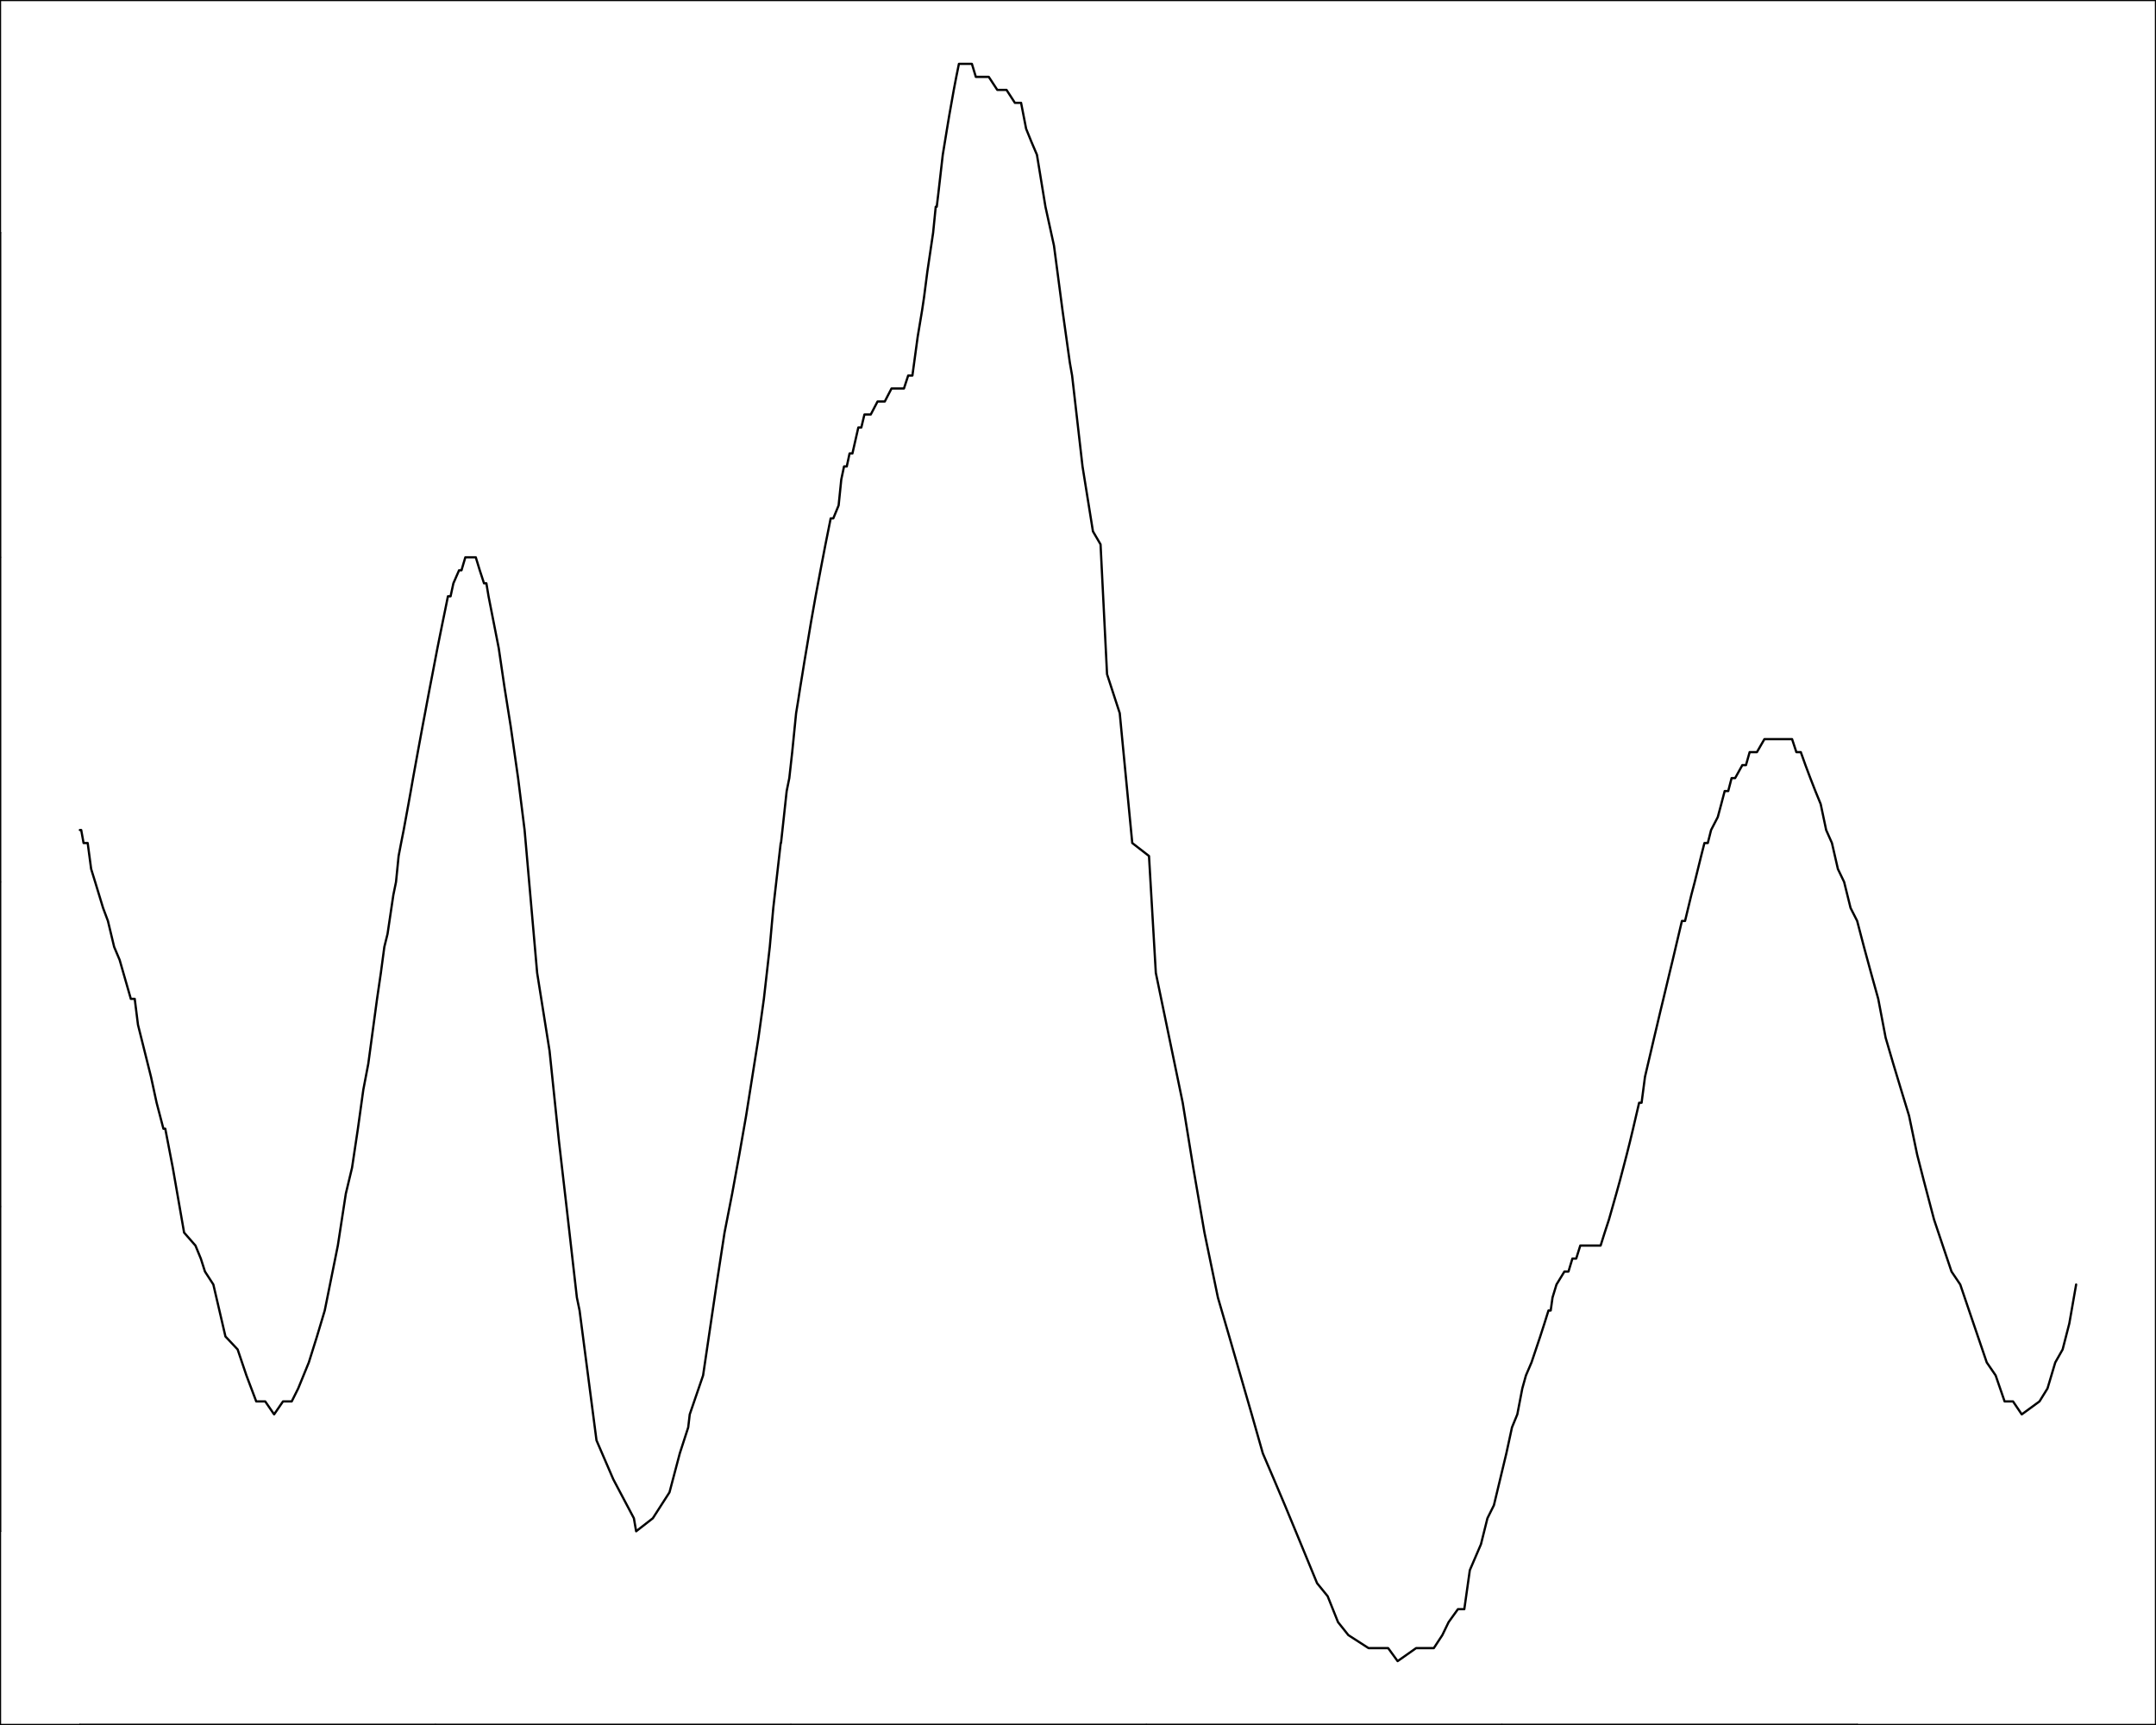
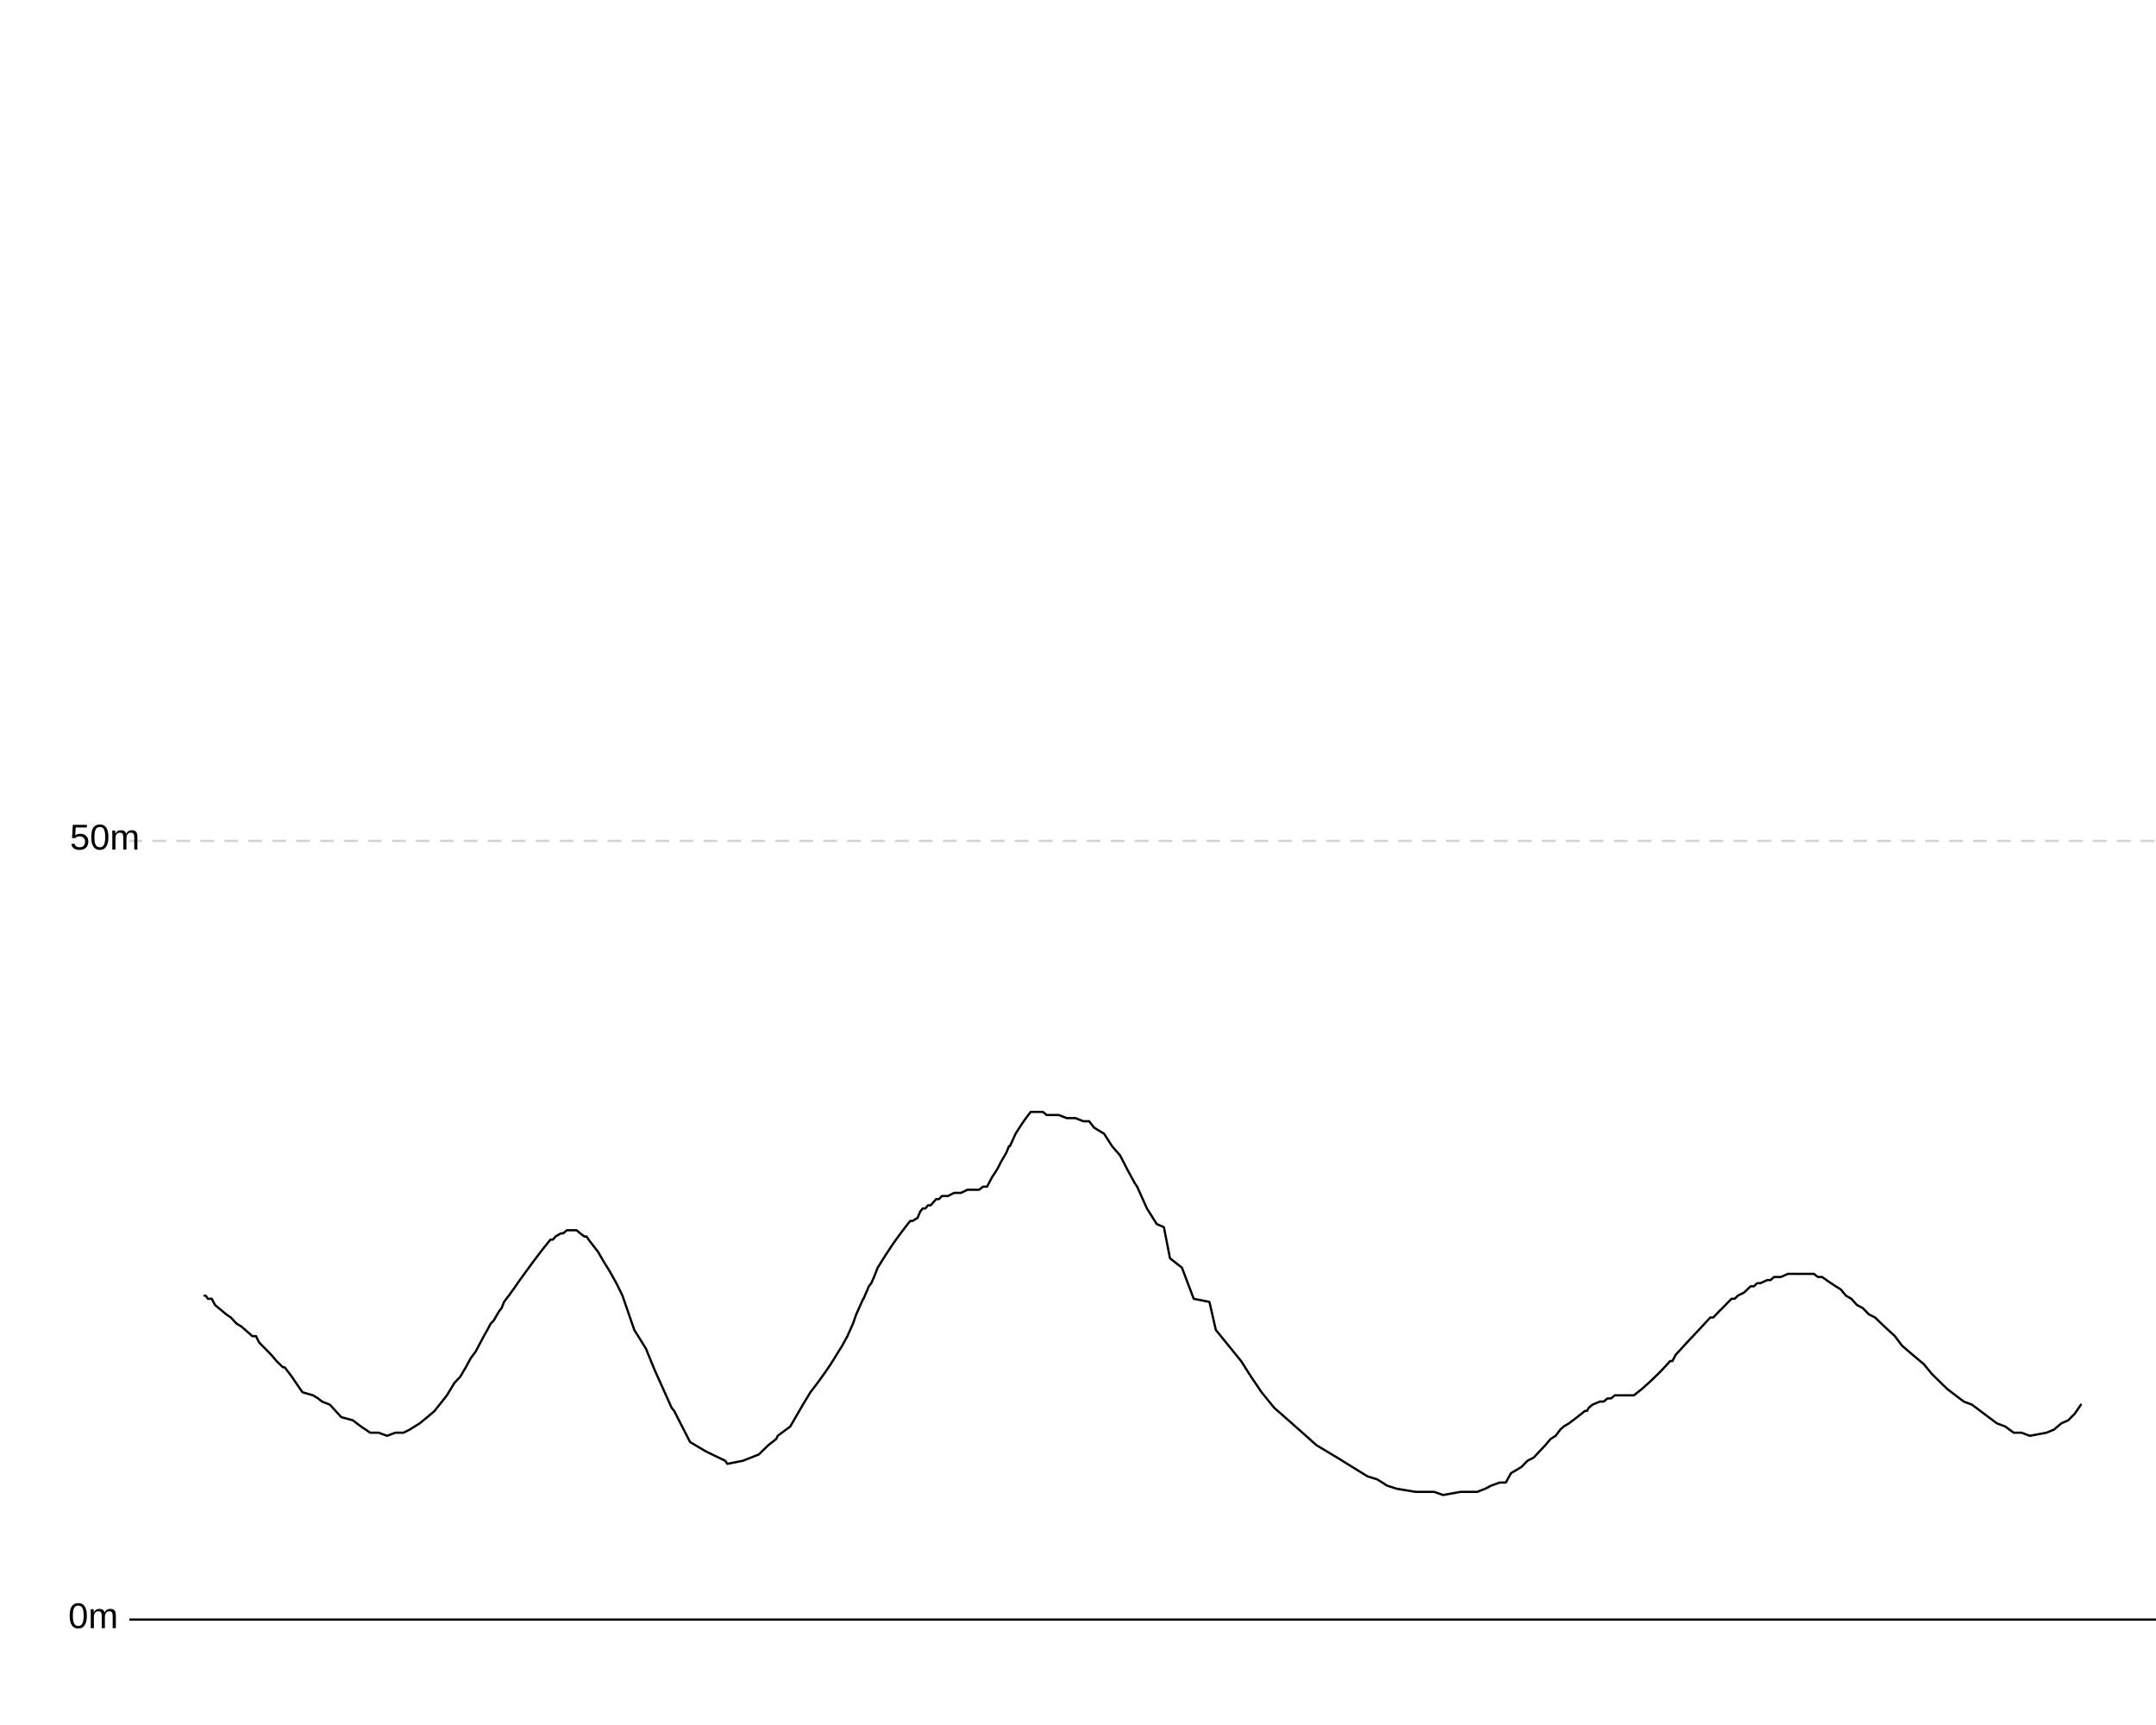
<svg xmlns="http://www.w3.org/2000/svg" class="svglite" width="720.00pt" height="576.00pt" viewBox="0 0 720.00 576.00">
  <defs>
    <style type="text/css">
    .svglite line, .svglite polyline, .svglite polygon, .svglite path, .svglite rect, .svglite circle {
      fill: none;
      stroke: #000000;
      stroke-linecap: round;
      stroke-linejoin: round;
      stroke-miterlimit: 10.00;
    }
    .svglite text {
      white-space: pre;
    }
  </style>
  </defs>
  <rect width="100%" height="100%" style="stroke: none; fill: #FFFFFF;" />
  <defs>
    <clipPath id="cpMC4wMHw3MjAuMDB8MC4wMHw1NzYuMDA=">
      <rect x="0.00" y="0.00" width="720.00" height="576.00" />
    </clipPath>
  </defs>
  <g clip-path="url(#cpMC4wMHw3MjAuMDB8MC4wMHw1NzYuMDA=)">
-     <line x1="26.67" y1="576.00" x2="620.27" y2="576.00" style="stroke-width: 0.75;" />
-     <line x1="26.67" y1="576.00" x2="26.67" y2="583.20" style="stroke-width: 0.75;" />
-     <line x1="145.39" y1="576.00" x2="145.39" y2="583.20" style="stroke-width: 0.75;" />
-     <line x1="264.11" y1="576.00" x2="264.11" y2="583.20" style="stroke-width: 0.75;" />
-     <line x1="382.83" y1="576.00" x2="382.83" y2="583.20" style="stroke-width: 0.75;" />
-     <line x1="501.55" y1="576.00" x2="501.55" y2="583.20" style="stroke-width: 0.75;" />
-     <line x1="620.27" y1="576.00" x2="620.27" y2="583.20" style="stroke-width: 0.75;" />
-     <text x="26.67" y="601.92" text-anchor="middle" style="font-size: 12.00px; font-family: &quot;Arial&quot;;" textLength="6.67px" lengthAdjust="spacingAndGlyphs">0</text>
-     <text x="145.39" y="601.92" text-anchor="middle" style="font-size: 12.00px; font-family: &quot;Arial&quot;;" textLength="20.02px" lengthAdjust="spacingAndGlyphs">500</text>
-     <text x="264.11" y="601.92" text-anchor="middle" style="font-size: 12.00px; font-family: &quot;Arial&quot;;" textLength="26.70px" lengthAdjust="spacingAndGlyphs">1000</text>
-     <text x="382.83" y="601.92" text-anchor="middle" style="font-size: 12.00px; font-family: &quot;Arial&quot;;" textLength="26.70px" lengthAdjust="spacingAndGlyphs">1500</text>
-     <text x="501.55" y="601.92" text-anchor="middle" style="font-size: 12.00px; font-family: &quot;Arial&quot;;" textLength="26.70px" lengthAdjust="spacingAndGlyphs">2000</text>
-     <text x="620.27" y="601.92" text-anchor="middle" style="font-size: 12.00px; font-family: &quot;Arial&quot;;" textLength="26.70px" lengthAdjust="spacingAndGlyphs">2500</text>
-     <line x1="0.00" y1="511.31" x2="0.00" y2="77.70" style="stroke-width: 0.75;" />
-     <line x1="0.00" y1="511.31" x2="-7.20" y2="511.31" style="stroke-width: 0.75;" />
-     <line x1="0.00" y1="402.91" x2="-7.20" y2="402.91" style="stroke-width: 0.75;" />
-     <line x1="0.00" y1="294.50" x2="-7.20" y2="294.50" style="stroke-width: 0.75;" />
-     <line x1="0.00" y1="186.10" x2="-7.20" y2="186.10" style="stroke-width: 0.75;" />
-     <line x1="0.00" y1="77.70" x2="-7.20" y2="77.70" style="stroke-width: 0.75;" />
-     <text transform="translate(-17.28,511.31) rotate(-90)" text-anchor="middle" style="font-size: 12.00px; font-family: &quot;Arial&quot;;" textLength="13.35px" lengthAdjust="spacingAndGlyphs">45</text>
-     <text transform="translate(-17.28,402.91) rotate(-90)" text-anchor="middle" style="font-size: 12.00px; font-family: &quot;Arial&quot;;" textLength="13.35px" lengthAdjust="spacingAndGlyphs">50</text>
-     <text transform="translate(-17.28,294.50) rotate(-90)" text-anchor="middle" style="font-size: 12.00px; font-family: &quot;Arial&quot;;" textLength="13.35px" lengthAdjust="spacingAndGlyphs">55</text>
-     <text transform="translate(-17.28,186.10) rotate(-90)" text-anchor="middle" style="font-size: 12.00px; font-family: &quot;Arial&quot;;" textLength="13.35px" lengthAdjust="spacingAndGlyphs">60</text>
-     <text transform="translate(-17.28,77.70) rotate(-90)" text-anchor="middle" style="font-size: 12.00px; font-family: &quot;Arial&quot;;" textLength="13.35px" lengthAdjust="spacingAndGlyphs">65</text>
-     <polygon points="0.00,576.00 720.00,576.00 720.00,0.00 0.00,0.00 " style="stroke-width: 0.75;" />
-     <text x="360.00" y="630.72" text-anchor="middle" style="font-size: 12.00px; font-family: &quot;Arial&quot;;" textLength="58.04px" lengthAdjust="spacingAndGlyphs">d$distance</text>
-     <text transform="translate(-46.08,288.00) rotate(-90)" text-anchor="middle" style="font-size: 12.00px; font-family: &quot;Arial&quot;;" textLength="61.38px" lengthAdjust="spacingAndGlyphs">d$elevation</text>
-     <polyline points="26.67,277.16 26.67,277.16 26.67,277.16 26.67,277.16 26.67,277.16 26.67,277.16 26.72,277.16 27.12,277.16 27.91,281.50 29.28,281.50 30.44,290.17 31.78,294.50 34.42,303.18 36.04,307.51 38.12,316.18 39.95,320.52 43.69,333.53 44.99,333.53 46.08,342.20 50.42,359.54 52.30,368.22 54.57,376.89 55.19,376.89 57.70,389.90 61.48,411.58 65.27,415.91 67.06,420.25 68.45,424.59 71.25,428.92 75.29,446.27 79.36,450.60 82.29,459.27 85.57,467.95 88.57,467.95 91.54,472.28 94.51,467.95 97.42,467.95 99.59,463.61 103.13,454.94 105.85,446.27 108.45,437.59 112.82,415.91 115.49,398.57 117.57,389.90 119.52,376.89 121.33,363.88 122.99,355.21 125.92,333.53 127.19,324.86 128.35,316.18 129.42,311.85 131.36,298.84 132.25,294.50 133.12,285.83 133.95,281.50 134.81,277.16 136.40,268.49 137.18,264.15 137.94,259.82 138.73,255.48 139.52,251.14 141.12,242.47 141.94,238.14 142.75,233.80 143.57,229.46 144.41,225.13 145.24,220.79 146.07,216.46 146.94,212.12 147.82,207.78 148.71,203.45 149.59,199.11 150.47,199.11 151.41,194.78 153.30,190.44 154.11,190.44 155.40,186.10 156.50,186.10 157.66,186.10 158.89,186.10 160.22,190.44 161.64,194.78 162.43,194.78 163.15,199.11 166.56,216.46 168.47,229.46 170.54,242.47 173.02,259.82 175.19,277.16 179.38,324.86 183.52,350.87 186.68,381.22 189.19,402.91 192.65,433.26 193.55,437.59 199.20,480.95 204.81,493.96 211.69,506.97 212.44,511.31 218.01,506.97 223.58,498.30 227.02,485.29 229.83,476.62 230.34,472.28 234.80,459.27 239.29,428.92 241.96,411.58 244.51,398.57 246.89,385.56 249.17,372.55 253.29,346.54 255.10,333.53 257.07,316.18 258.24,303.18 260.72,281.50 260.82,281.50 261.77,272.82 262.71,264.15 263.59,259.82 264.56,251.14 265.86,238.14 266.57,233.80 267.24,229.46 267.95,225.13 268.65,220.79 269.38,216.46 270.83,207.78 271.60,203.45 272.37,199.11 274.00,190.44 275.67,181.77 276.54,177.43 277.41,173.09 278.28,173.09 280.06,168.76 280.95,160.09 281.87,155.75 282.78,155.75 283.72,151.41 284.67,151.41 286.64,142.74 287.64,142.74 288.68,138.41 289.76,138.41 290.79,138.41 293.06,134.07 294.27,134.07 295.47,134.07 297.72,129.73 298.98,129.73 300.53,129.73 301.87,129.73 303.29,125.40 304.70,125.40 306.47,112.39 307.92,103.72 308.57,99.38 309.69,90.71 311.62,77.70 312.49,69.03 312.83,69.03 313.35,64.69 314.84,51.69 315.55,47.35 316.26,43.01 316.98,38.68 318.52,30.01 319.35,25.67 320.23,21.33 321.16,21.33 323.13,21.33 324.57,21.33 325.88,25.67 327.25,25.67 328.77,25.67 330.20,25.67 333.04,30.01 334.58,30.01 336.12,30.01 338.93,34.34 340.99,34.34 342.68,43.01 344.44,47.35 346.29,51.69 349.13,69.03 351.98,82.04 354.84,103.72 357.27,121.06 358.03,125.40 361.51,155.75 364.99,177.43 367.53,181.77 369.70,225.13 373.94,238.14 374.77,246.81 378.12,281.50 383.71,285.83 385.99,324.86 394.97,368.22 398.49,389.90 402.23,411.58 406.72,433.26 410.51,446.27 414.26,459.27 418.02,472.28 421.72,485.29 425.43,493.96 429.10,502.63 432.70,511.31 439.84,528.65 443.37,532.99 446.84,541.66 450.29,545.99 457.03,550.33 460.34,550.33 463.58,550.33 466.74,554.67 472.91,550.33 475.90,550.33 478.82,550.33 481.67,545.99 483.76,541.66 486.88,537.32 489.01,537.32 490.85,524.31 494.57,515.64 496.73,506.97 498.89,502.63 500.97,493.96 503.05,485.29 504.93,476.62 506.71,472.28 508.38,463.61 509.59,459.27 511.45,454.94 514.36,446.27 515.76,441.93 517.12,437.59 517.86,437.59 518.47,433.26 519.79,428.92 522.44,424.59 523.79,424.59 525.11,420.25 526.38,420.25 527.74,415.91 529.06,415.91 530.47,415.91 531.85,415.91 533.15,415.91 534.53,415.91 535.89,411.58 537.31,407.24 538.54,402.91 539.77,398.57 540.97,394.23 542.11,389.90 543.24,385.56 544.33,381.22 545.37,376.89 547.39,368.22 548.21,368.22 549.35,359.54 550.36,355.21 551.38,350.87 552.39,346.54 553.42,342.20 554.44,337.86 555.49,333.53 557.56,324.86 558.61,320.52 559.63,316.18 561.68,307.51 562.73,307.51 563.77,303.18 564.82,298.84 565.96,294.50 568.10,285.83 569.20,281.50 570.32,281.50 571.42,277.16 573.66,272.82 574.82,268.49 575.96,264.15 577.14,264.15 578.27,259.82 579.45,259.82 581.86,255.48 583.07,255.48 584.30,251.14 585.48,251.14 586.73,251.14 589.23,246.81 590.58,246.81 591.80,246.81 593.09,246.81 595.71,246.81 597.08,246.81 598.47,246.81 599.90,251.14 601.38,251.14 602.93,255.48 604.56,259.82 606.25,264.15 608.02,268.49 609.85,277.16 611.78,281.50 613.77,290.17 615.85,294.50 618.00,303.18 620.20,307.51 622.47,316.18 624.83,324.86 627.24,333.53 629.72,346.54 632.26,355.21 634.88,363.88 637.53,372.55 640.24,385.56 642.46,394.23 645.88,407.24 648.79,415.91 651.71,424.59 654.63,428.92 657.57,437.59 663.48,454.94 666.45,459.27 669.44,467.95 672.25,467.95 675.17,472.28 681.09,467.95 683.77,463.61 686.36,454.94 688.82,450.60 691.05,441.93 693.33,428.92 " style="stroke-width: 0.75;" />
+     <text x="381.60" y="616.32" text-anchor="middle" style="font-size: 12.00px; font-family: &quot;Arial&quot;;" textLength="194.72px" lengthAdjust="spacingAndGlyphs">c(min(d$distance), max(d$distance))</text>
+     <text transform="translate(-2.88,280.80) rotate(-90)" text-anchor="middle" style="font-size: 12.00px; font-family: &quot;Arial&quot;;" textLength="30.69px" lengthAdjust="spacingAndGlyphs">range</text>
+   </g>
+   <defs>
+     <clipPath id="cpNDMuMjB8NzIwLjAwfDAuMDB8NTYxLjYw">
+       <rect x="43.20" y="0.00" width="676.80" height="561.60" />
+     </clipPath>
+   </defs>
+   <g clip-path="url(#cpNDMuMjB8NzIwLjAwfDAuMDB8NTYxLjYw)">
+     <polyline points="68.27,432.64 68.27,432.64 68.27,432.64 68.27,432.64 68.27,432.64 68.27,432.64 68.32,432.64 68.69,432.64 69.44,433.68 70.72,433.68 71.81,435.76 73.07,436.80 75.56,438.88 77.08,439.92 79.03,442.00 80.75,443.04 84.27,446.16 85.49,446.16 86.51,448.24 90.60,452.40 92.36,454.48 94.50,456.56 95.08,456.56 97.44,459.68 100.99,464.88 104.56,465.92 106.23,466.96 107.54,468.00 110.17,469.04 113.97,473.20 117.80,474.24 120.55,476.32 123.64,478.40 126.46,478.40 129.25,479.44 132.04,478.40 134.78,478.40 136.82,477.36 140.15,475.28 142.70,473.20 145.14,471.12 149.25,465.92 151.76,461.76 153.72,459.68 155.55,456.56 157.25,453.44 158.81,451.36 161.57,446.16 162.76,444.08 163.85,442.00 164.86,440.96 166.68,437.84 167.51,436.80 168.33,434.72 169.11,433.68 169.92,432.64 171.41,430.56 172.15,429.52 172.86,428.48 173.60,427.44 174.35,426.40 175.86,424.32 176.63,423.28 177.38,422.24 178.15,421.20 178.94,420.16 179.72,419.12 180.51,418.08 181.32,417.04 182.15,416.00 182.99,414.96 183.82,413.92 184.64,413.92 185.53,412.88 187.30,411.84 188.06,411.84 189.28,410.80 190.31,410.80 191.40,410.80 192.56,410.80 193.80,411.84 195.14,412.88 195.89,412.88 196.56,413.92 199.77,418.08 201.56,421.20 203.51,424.32 205.84,428.48 207.88,432.64 211.82,444.08 215.71,450.32 218.68,457.60 221.03,462.80 224.29,470.08 225.14,471.12 230.45,481.52 235.72,484.64 242.18,487.76 242.90,488.80 248.13,487.76 253.37,485.68 256.60,482.56 259.24,480.48 259.72,479.44 263.91,476.32 268.13,469.04 270.64,464.88 273.04,461.76 275.28,458.64 277.42,455.52 281.29,449.28 282.99,446.16 284.85,442.00 285.94,438.88 288.28,433.68 288.37,433.68 289.27,431.60 290.15,429.52 290.97,428.48 291.89,426.40 293.11,423.28 293.77,422.24 294.41,421.20 295.08,420.16 295.73,419.12 296.42,418.08 297.78,416.00 298.51,414.96 299.23,413.92 300.76,411.84 302.33,409.76 303.14,408.72 303.97,407.68 304.78,407.68 306.45,406.64 307.29,404.56 308.16,403.52 309.01,403.52 309.90,402.48 310.79,402.48 312.64,400.40 313.58,400.40 314.56,399.36 315.57,399.36 316.54,399.36 318.68,398.32 319.82,398.32 320.94,398.32 323.06,397.28 324.24,397.28 325.70,397.28 326.96,397.28 328.29,396.24 329.62,396.24 331.28,393.12 332.64,391.04 333.26,390.00 334.31,387.92 336.12,384.80 336.94,382.72 337.26,382.72 337.75,381.68 339.15,378.56 339.82,377.52 340.49,376.48 341.16,375.44 342.61,373.36 343.39,372.32 344.21,371.28 345.09,371.28 346.94,371.28 348.30,371.28 349.53,372.32 350.82,372.32 352.24,372.32 353.59,372.32 356.26,373.36 357.70,373.36 359.15,373.36 361.80,374.40 363.73,374.40 365.32,376.48 366.97,377.52 368.71,378.56 371.38,382.72 374.07,385.84 376.75,391.04 379.03,395.20 379.75,396.24 383.02,403.52 386.29,408.72 388.68,409.76 390.72,420.16 394.70,423.28 395.49,425.36 398.64,433.68 403.89,434.72 406.03,444.08 414.47,454.48 417.78,459.68 421.30,464.88 425.52,470.08 429.08,473.20 432.61,476.32 436.14,479.44 439.62,482.56 443.10,484.64 446.56,486.72 449.93,488.80 456.65,492.96 459.97,494.00 463.23,496.08 466.47,497.12 472.81,498.16 475.92,498.16 478.97,498.16 481.93,499.20 487.74,498.16 490.55,498.16 493.29,498.16 495.97,497.12 497.94,496.08 500.87,495.04 502.87,495.04 504.60,491.92 508.09,489.84 510.12,487.76 512.16,486.72 514.11,484.64 516.07,482.56 517.84,480.48 519.50,479.44 521.07,477.36 522.22,476.32 523.96,475.28 526.70,473.20 528.02,472.16 529.29,471.12 529.99,471.12 530.56,470.08 531.80,469.04 534.29,468.00 535.56,468.00 536.80,466.96 538.00,466.96 539.27,465.92 540.52,465.92 541.84,465.92 543.14,465.92 544.36,465.92 545.66,465.92 546.94,464.88 548.27,463.84 549.43,462.80 550.59,461.76 551.71,460.72 552.78,459.68 553.85,458.64 554.87,457.60 555.85,456.56 557.74,454.48 558.52,454.48 559.59,452.40 560.54,451.36 561.50,450.32 562.45,449.28 563.41,448.24 564.38,447.20 565.36,446.16 567.31,444.08 568.29,443.04 569.25,442.00 571.18,439.92 572.16,439.92 573.15,438.88 574.13,437.84 575.20,436.80 577.22,434.72 578.25,433.68 579.30,433.68 580.34,432.64 582.44,431.60 583.53,430.56 584.60,429.52 585.71,429.52 586.78,428.48 587.88,428.48 590.14,427.44 591.29,427.44 592.45,426.40 593.55,426.40 594.73,426.40 597.08,425.36 598.34,425.36 599.49,425.36 600.71,425.36 603.17,425.36 604.45,425.36 605.76,425.36 607.10,426.40 608.50,426.40 609.96,427.44 611.48,428.48 613.07,429.52 614.74,430.56 616.46,432.64 618.27,433.68 620.15,435.76 622.10,436.80 624.12,438.88 626.19,439.92 628.32,442.00 630.54,444.08 632.81,446.16 635.14,449.28 637.53,451.36 639.99,453.44 642.48,455.52 645.02,458.64 647.12,460.72 650.33,463.84 653.06,465.92 655.81,468.00 658.55,469.04 661.31,471.12 666.87,475.28 669.66,476.32 672.47,478.40 675.12,478.40 677.86,479.44 683.42,478.40 685.94,477.36 688.38,475.28 690.70,474.24 692.78,472.16 694.93,469.04 " style="stroke-width: 0.75;" />
+     <line x1="43.20" y1="540.80" x2="720.00" y2="540.80" style="stroke-width: 0.75;" />
+   </g>
+   <g clip-path="url(#cpMC4wMHw3MjAuMDB8MC4wMHw1NzYuMDA=)">
+     <text x="39.47" y="543.67" text-anchor="end" style="font-size: 12.00px; font-family: &quot;Arial&quot;;" textLength="16.67px" lengthAdjust="spacingAndGlyphs">0m</text>
+   </g>
+   <g clip-path="url(#cpNDMuMjB8NzIwLjAwfDAuMDB8NTYxLjYw)">
+     <line x1="43.20" y1="280.80" x2="720.00" y2="280.80" style="stroke-width: 0.75; stroke: #D3D3D3; stroke-dasharray: 4.00,4.00;" />
+   </g>
+   <g clip-path="url(#cpMC4wMHw3MjAuMDB8MC4wMHw1NzYuMDA=)">
+     <text x="46.67" y="283.67" text-anchor="end" style="font-size: 12.00px; font-family: &quot;Arial&quot;;" textLength="23.34px" lengthAdjust="spacingAndGlyphs">50m</text>
  </g>
</svg>
